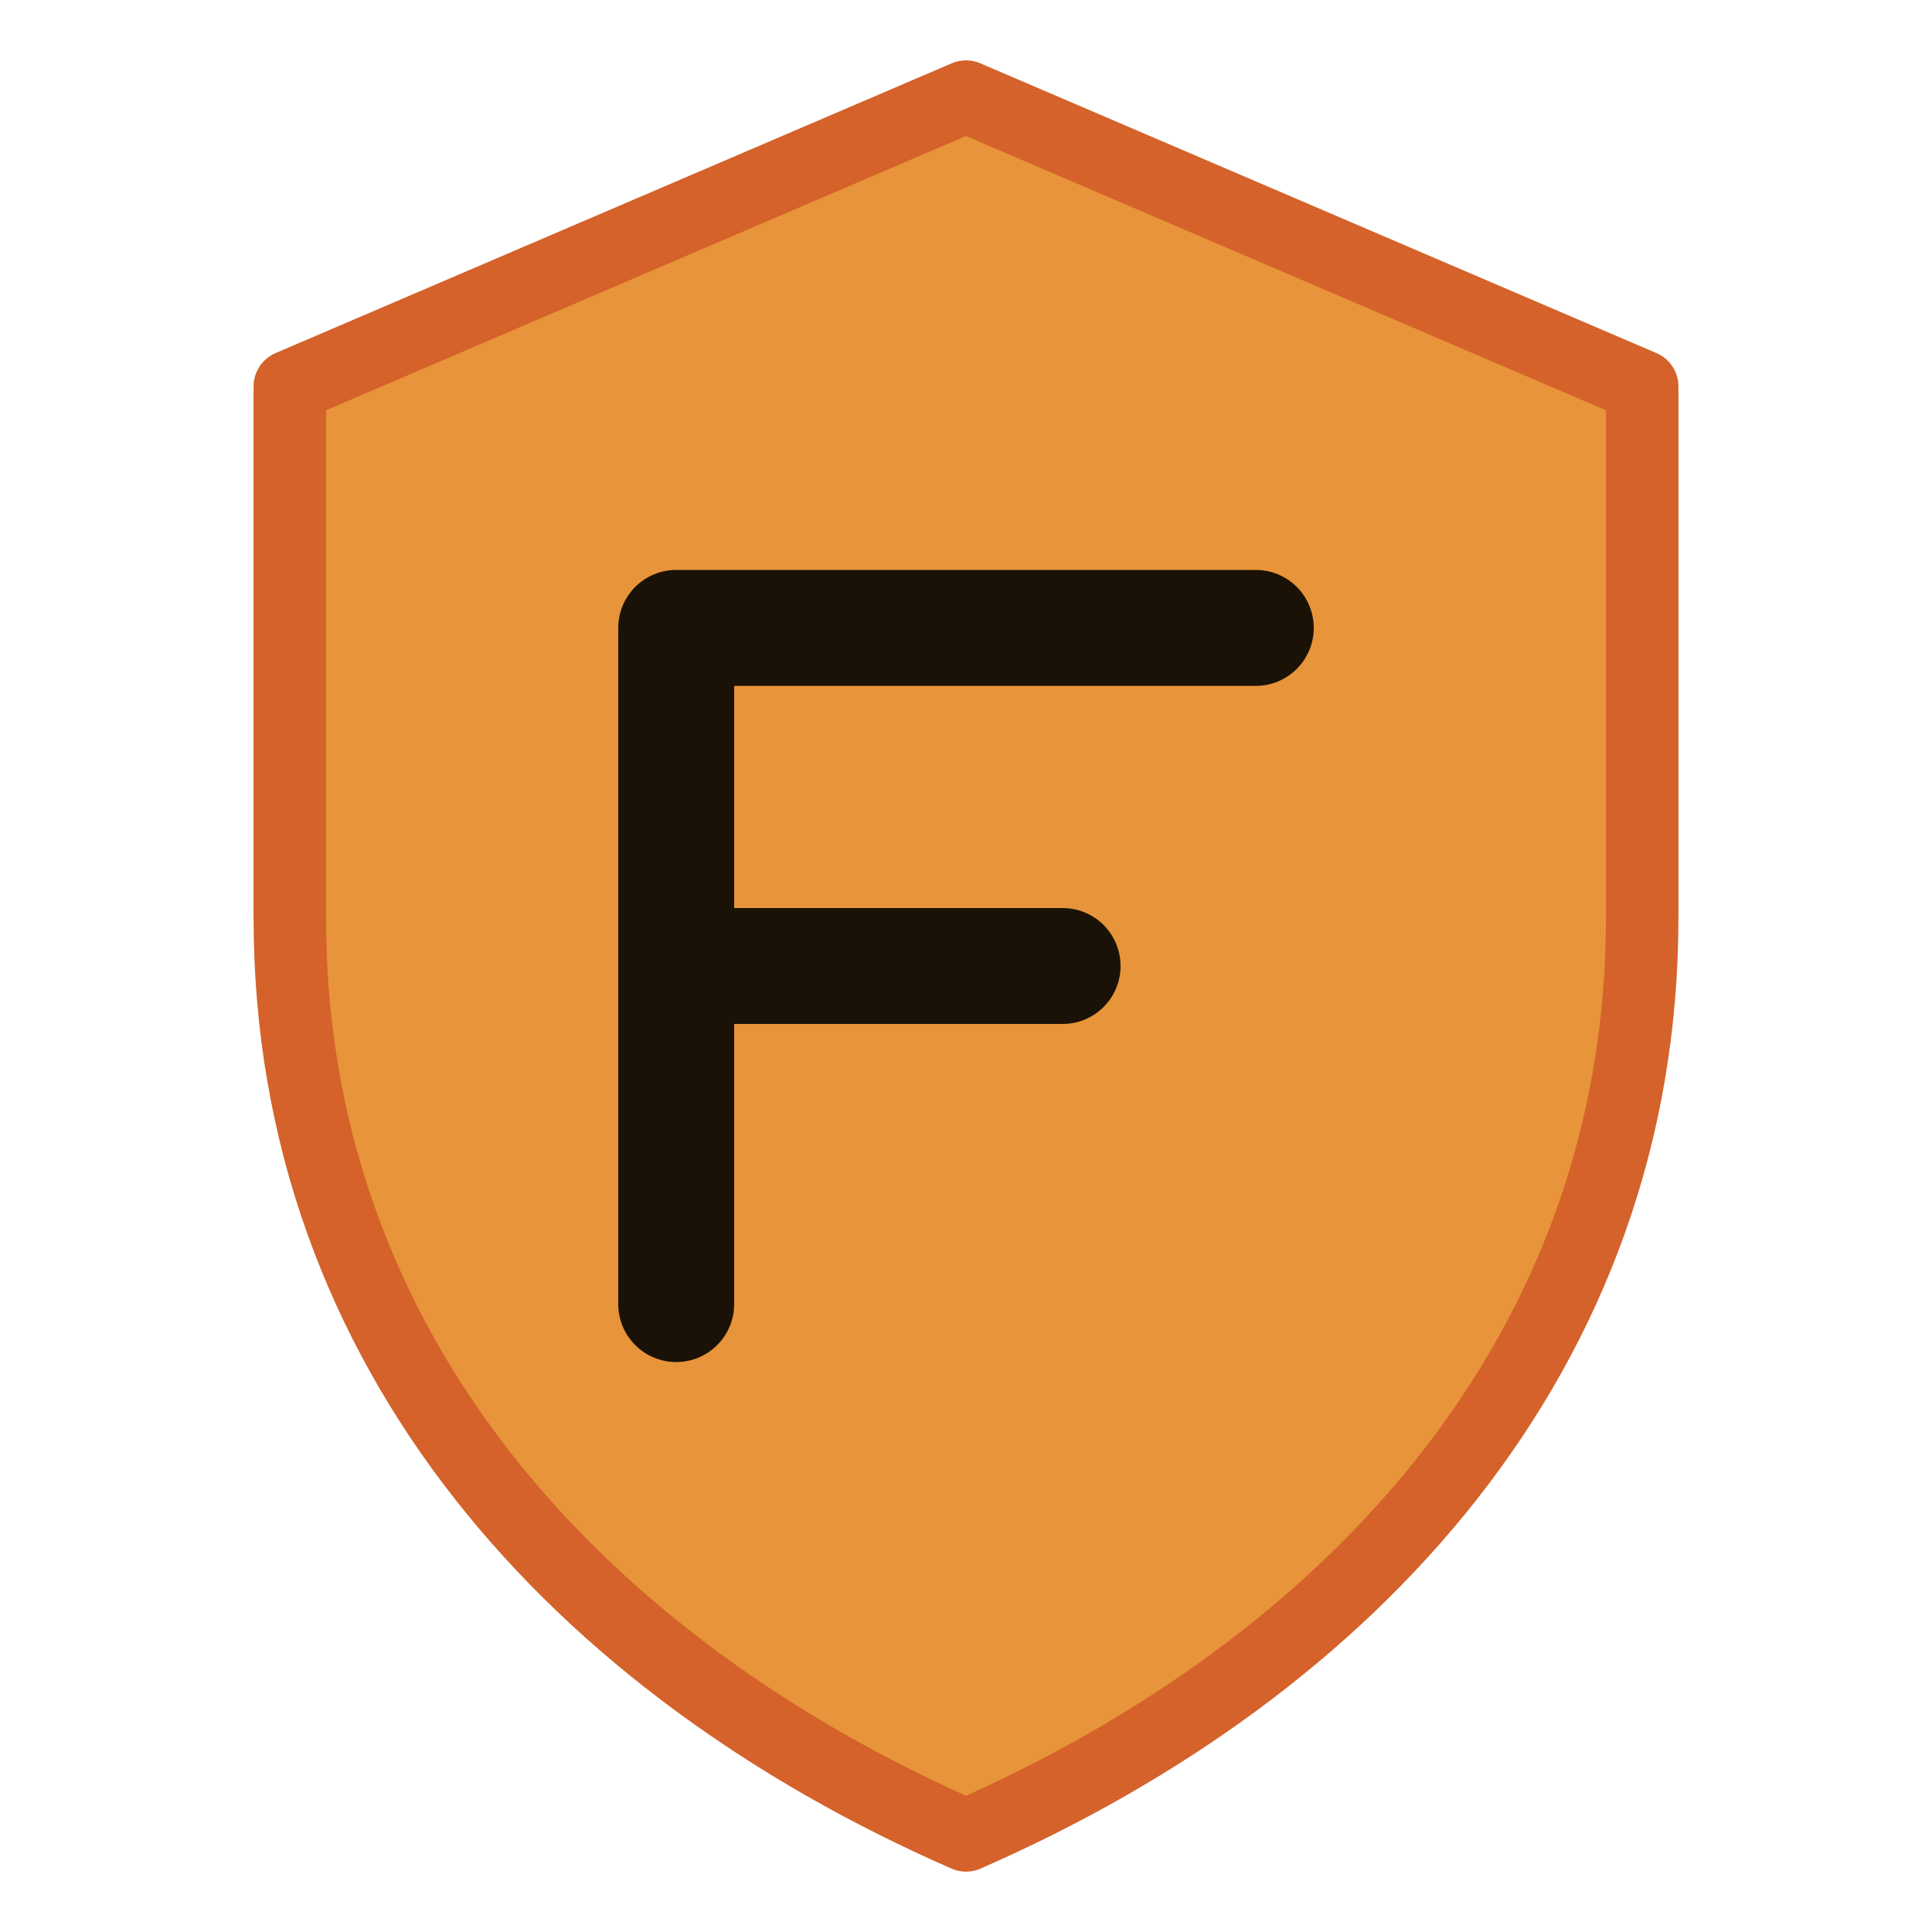
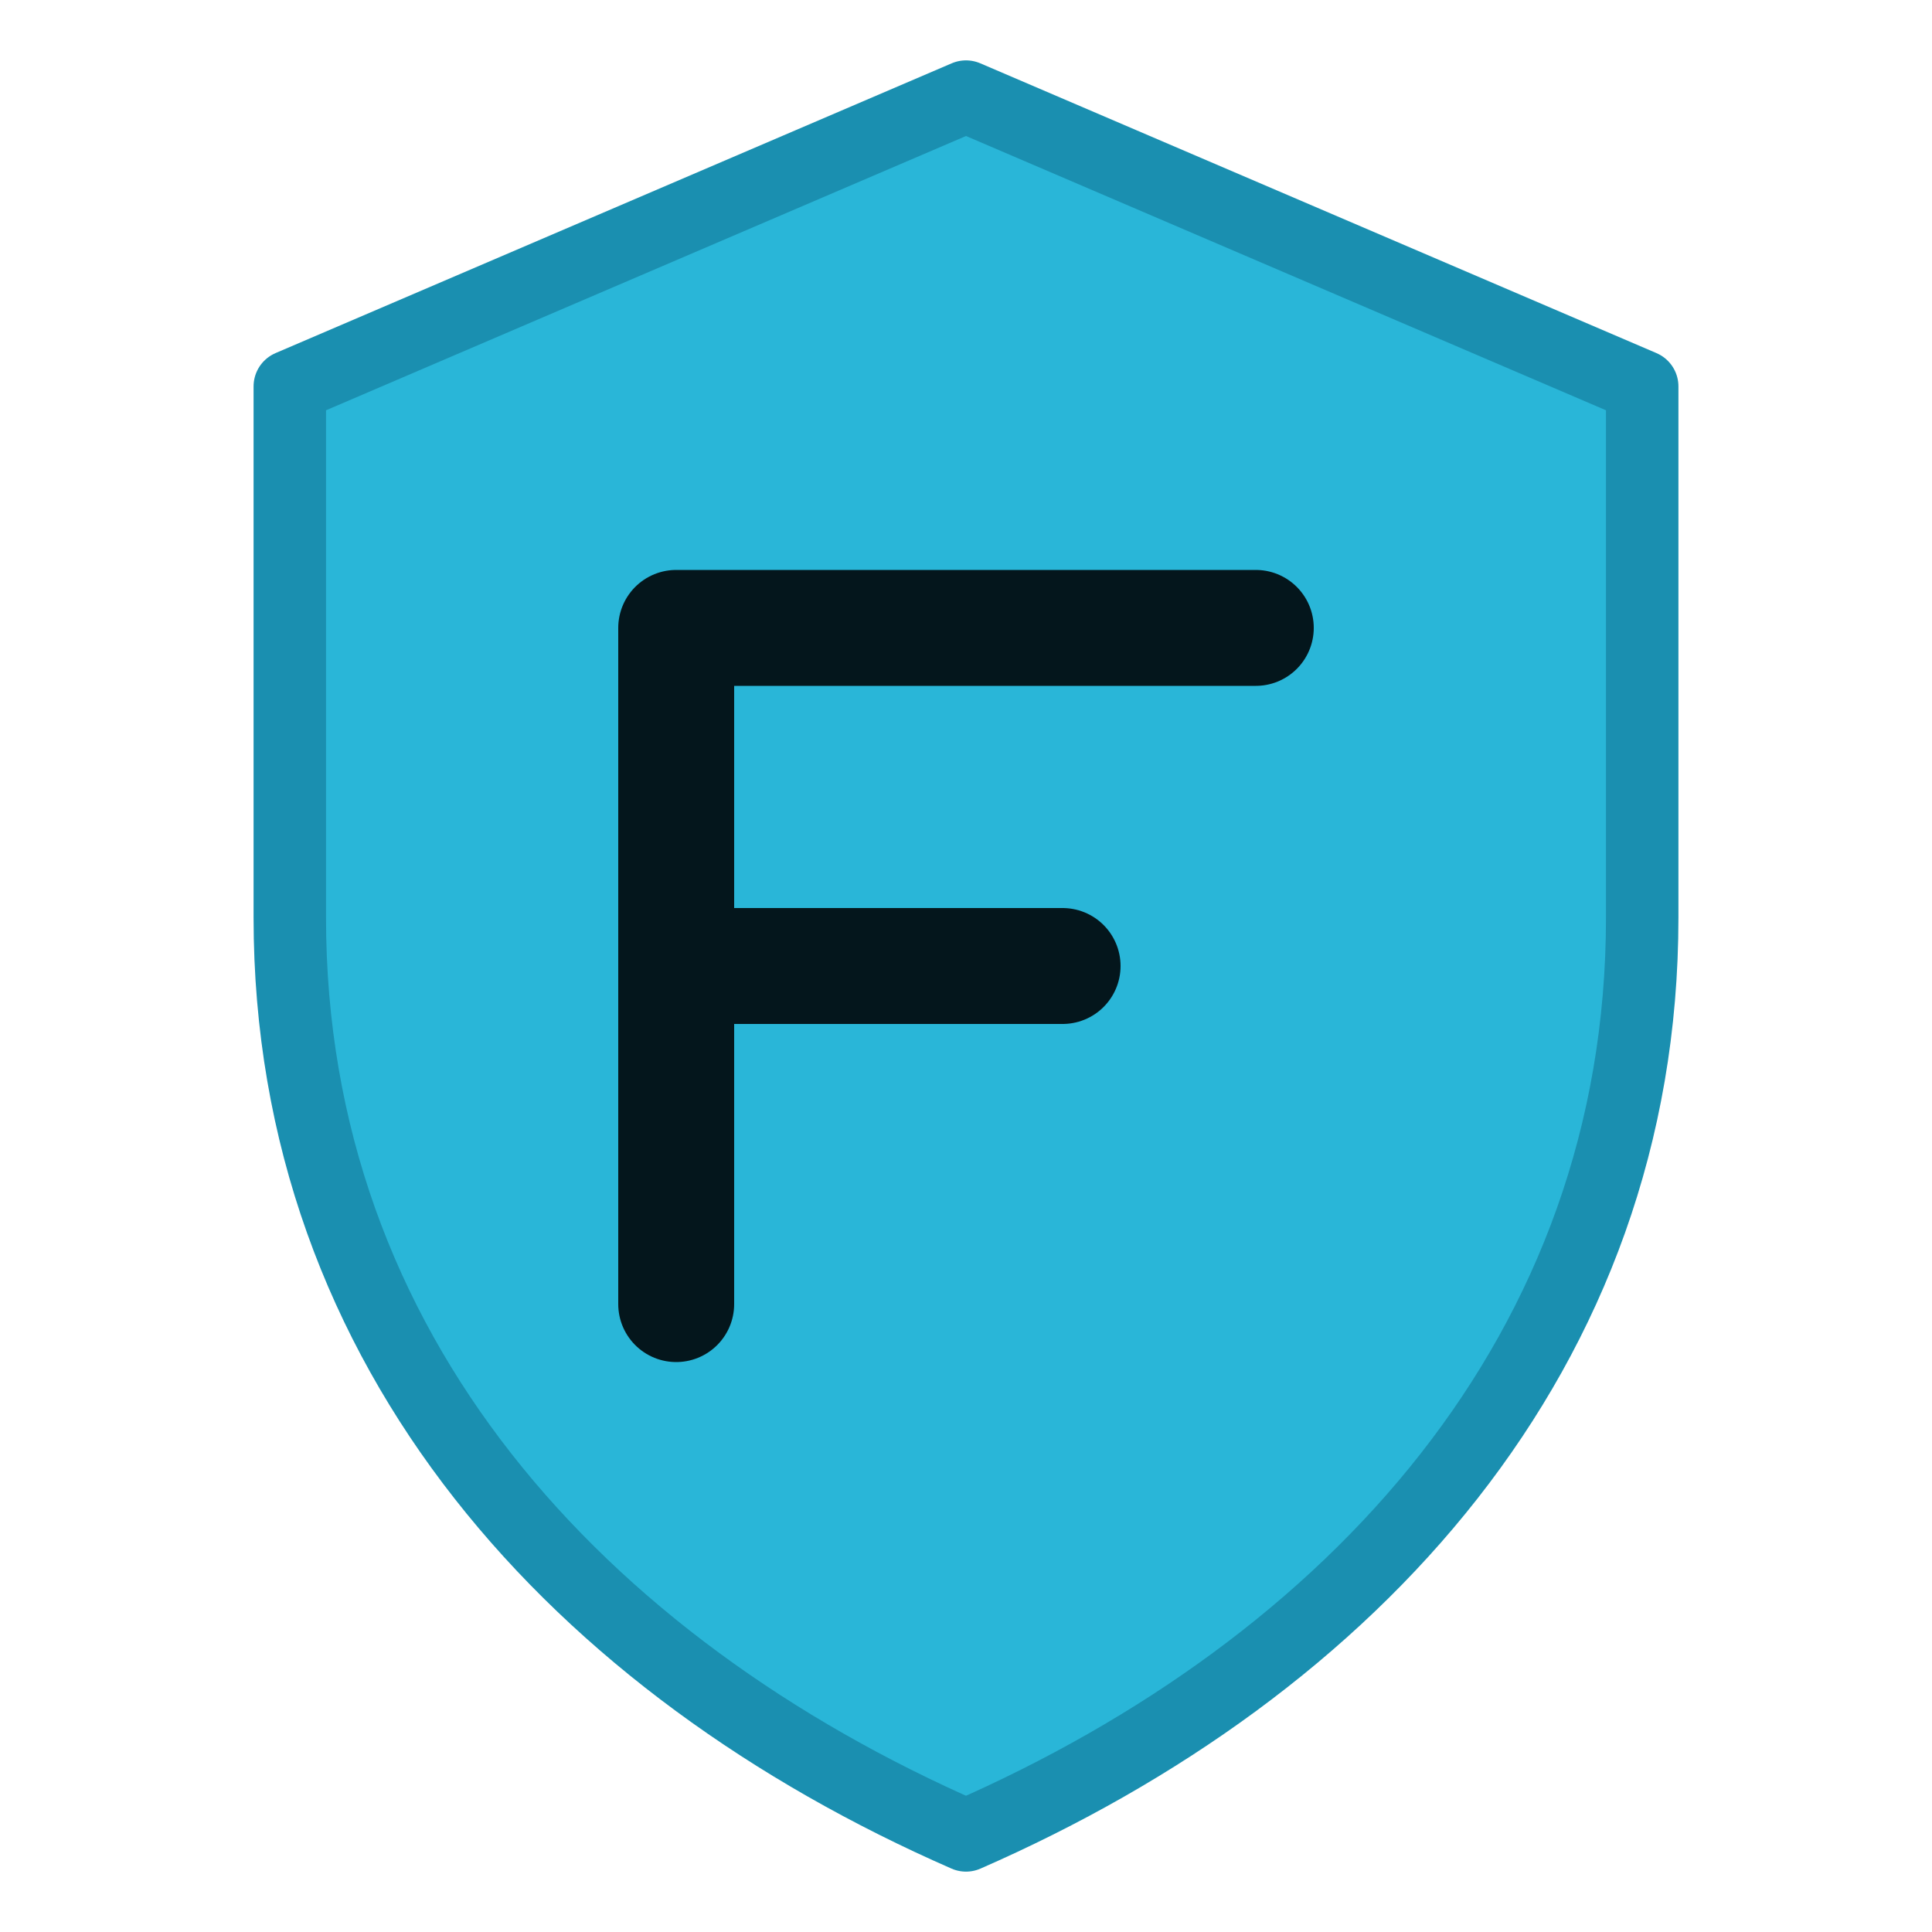
<svg xmlns="http://www.w3.org/2000/svg" width="40" height="40" viewBox="0 0 40 40" fill="none" role="img" aria-label="FAITH logo">
-   <path d="M20 2L34 8V19C34 28 28 34.5 20 38C12 34.5 6 28 6 19V8L20 2Z" fill="#e8943a" />
-   <path d="M20 2L34 8V19C34 28 28 34.5 20 38C12 34.5 6 28 6 19V8L20 2Z" stroke="#d4622a" stroke-width="1.5" stroke-linejoin="round" />
-   <path d="M14 13H26M14 13V27M14 20H22" stroke="#1a1206" stroke-width="2.4" stroke-linecap="round" stroke-linejoin="round" />
+   <path d="M20 2L34 8V19C34 28 28 34.5 20 38C12 34.5 6 28 6 19V8L20 2Z" fill="#29b6d8" />
+   <path d="M20 2L34 8V19C34 28 28 34.5 20 38C12 34.5 6 28 6 19V8L20 2Z" stroke="#1a8fb0" stroke-width="1.5" stroke-linejoin="round" />
+   <path d="M14 13H26M14 13V27M14 20H22" stroke="#04161c" stroke-width="2.4" stroke-linecap="round" stroke-linejoin="round" />
</svg>
